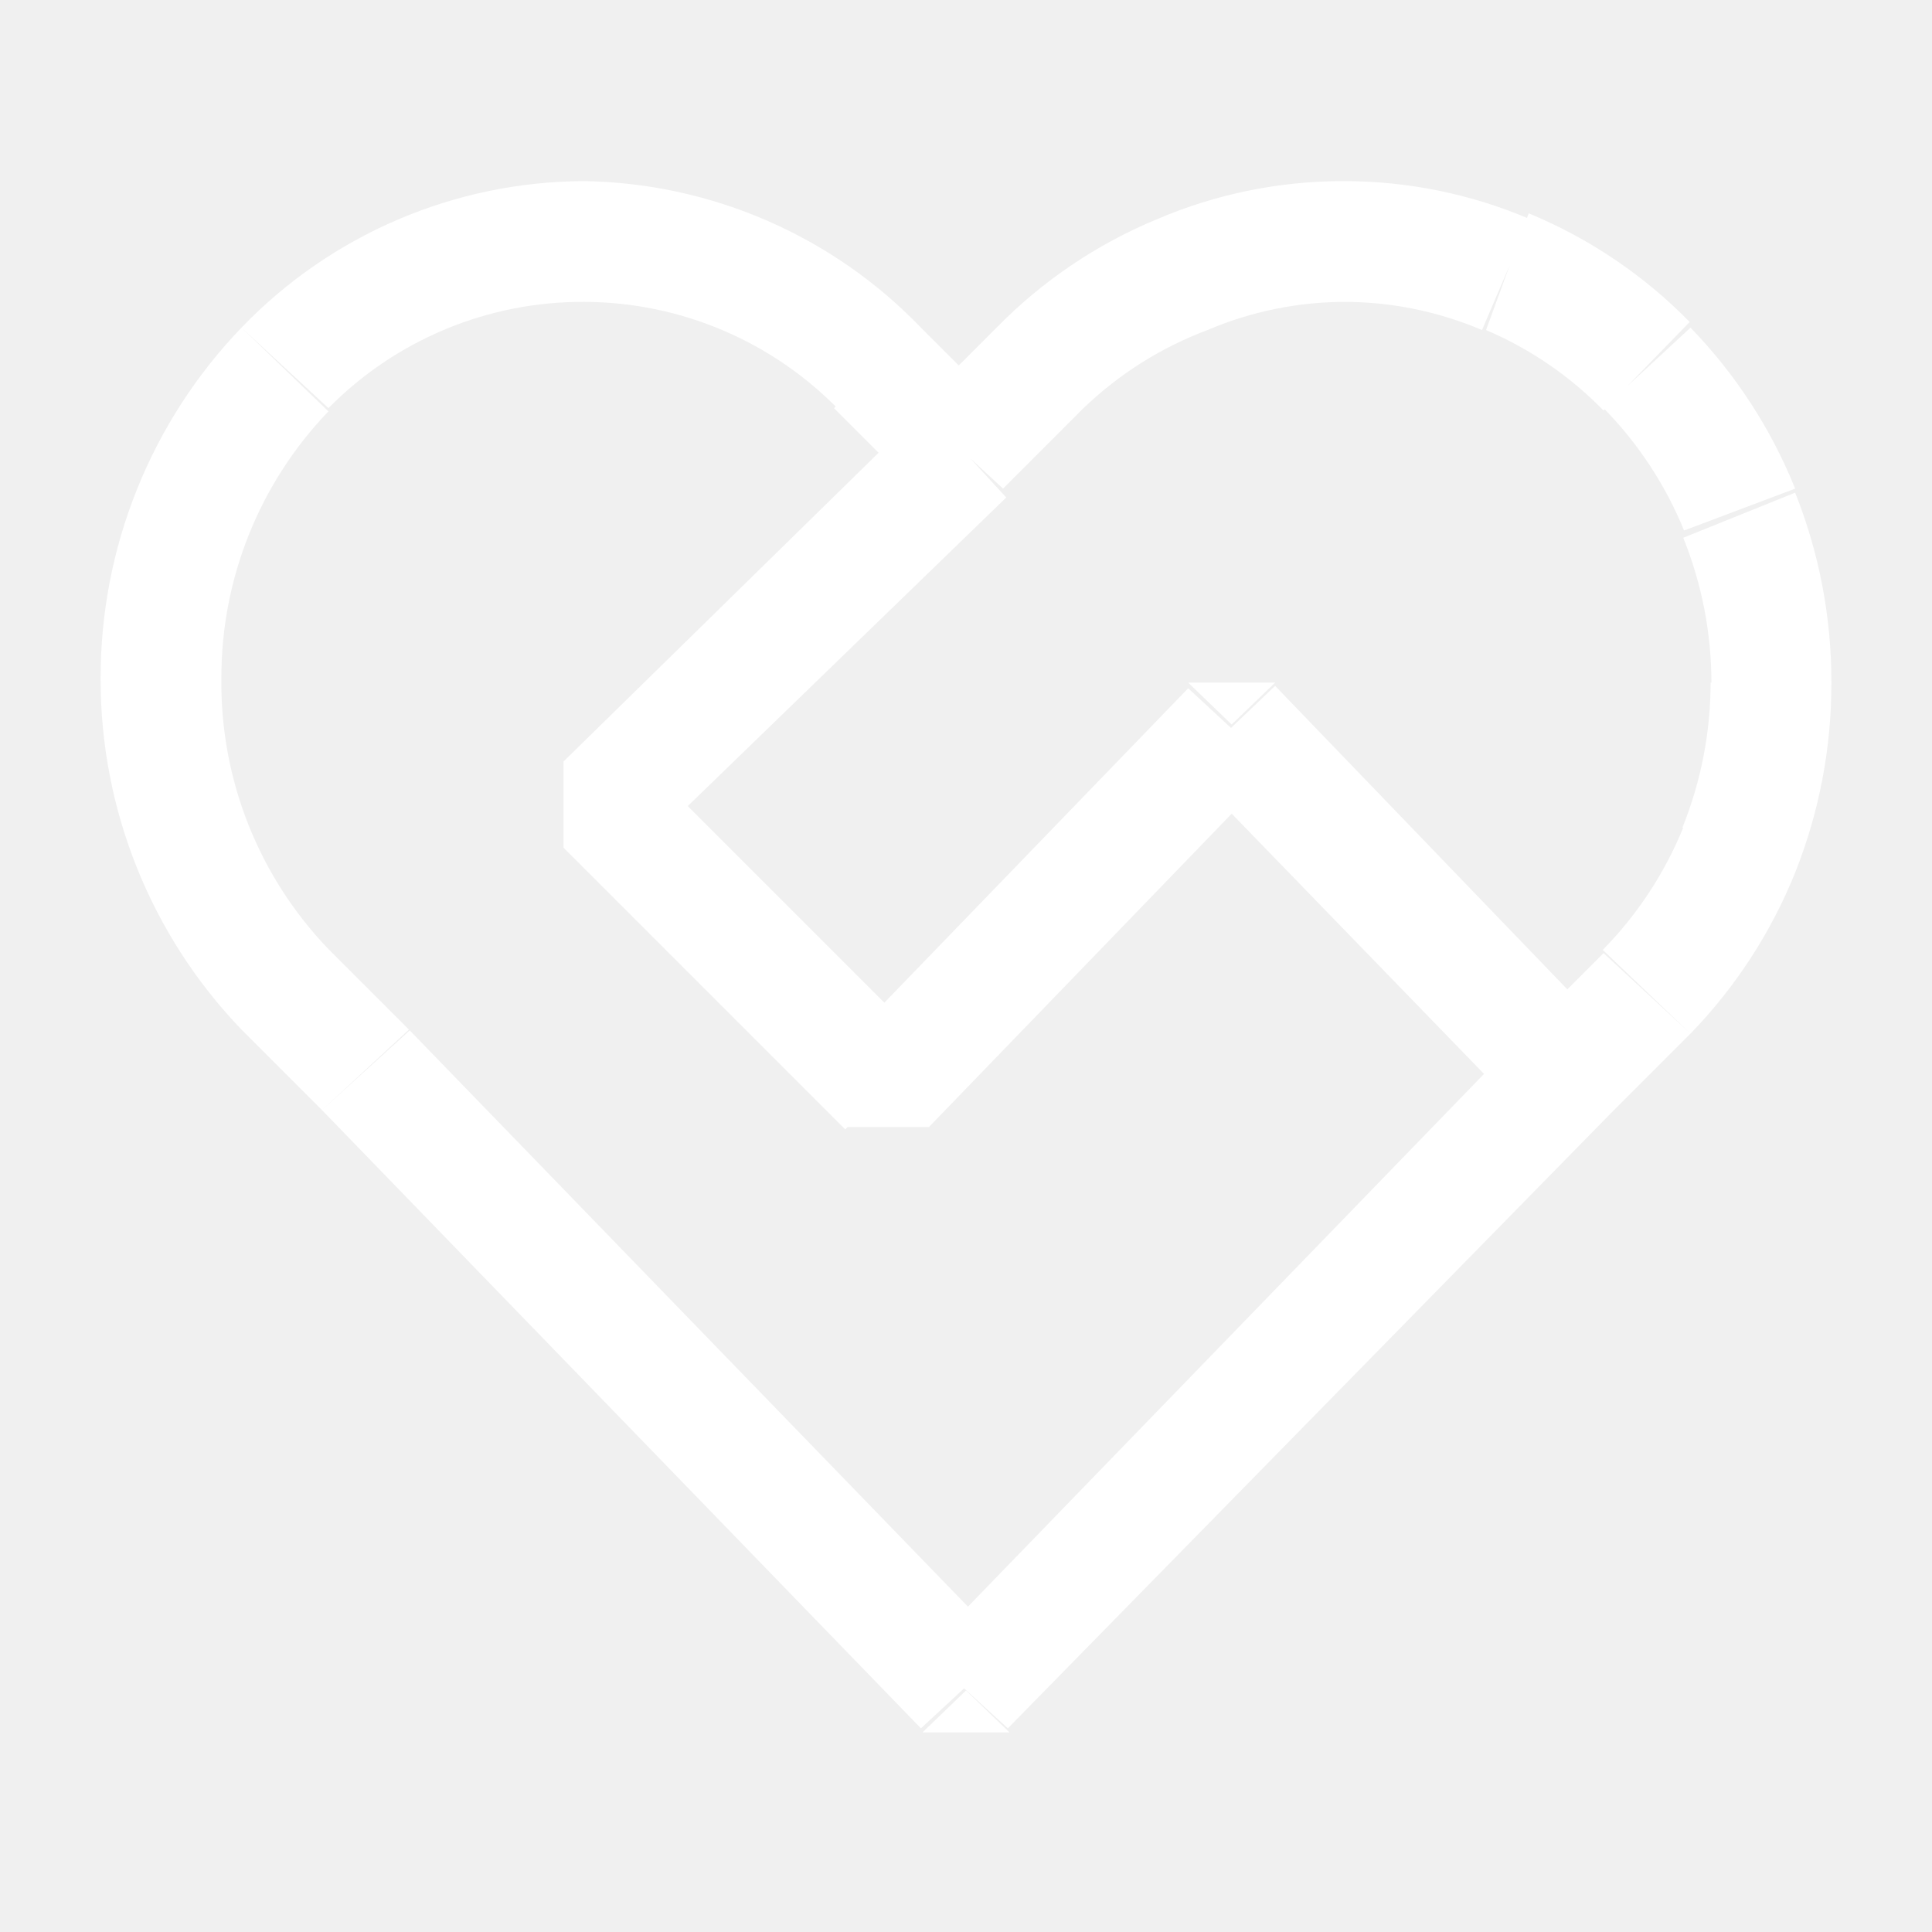
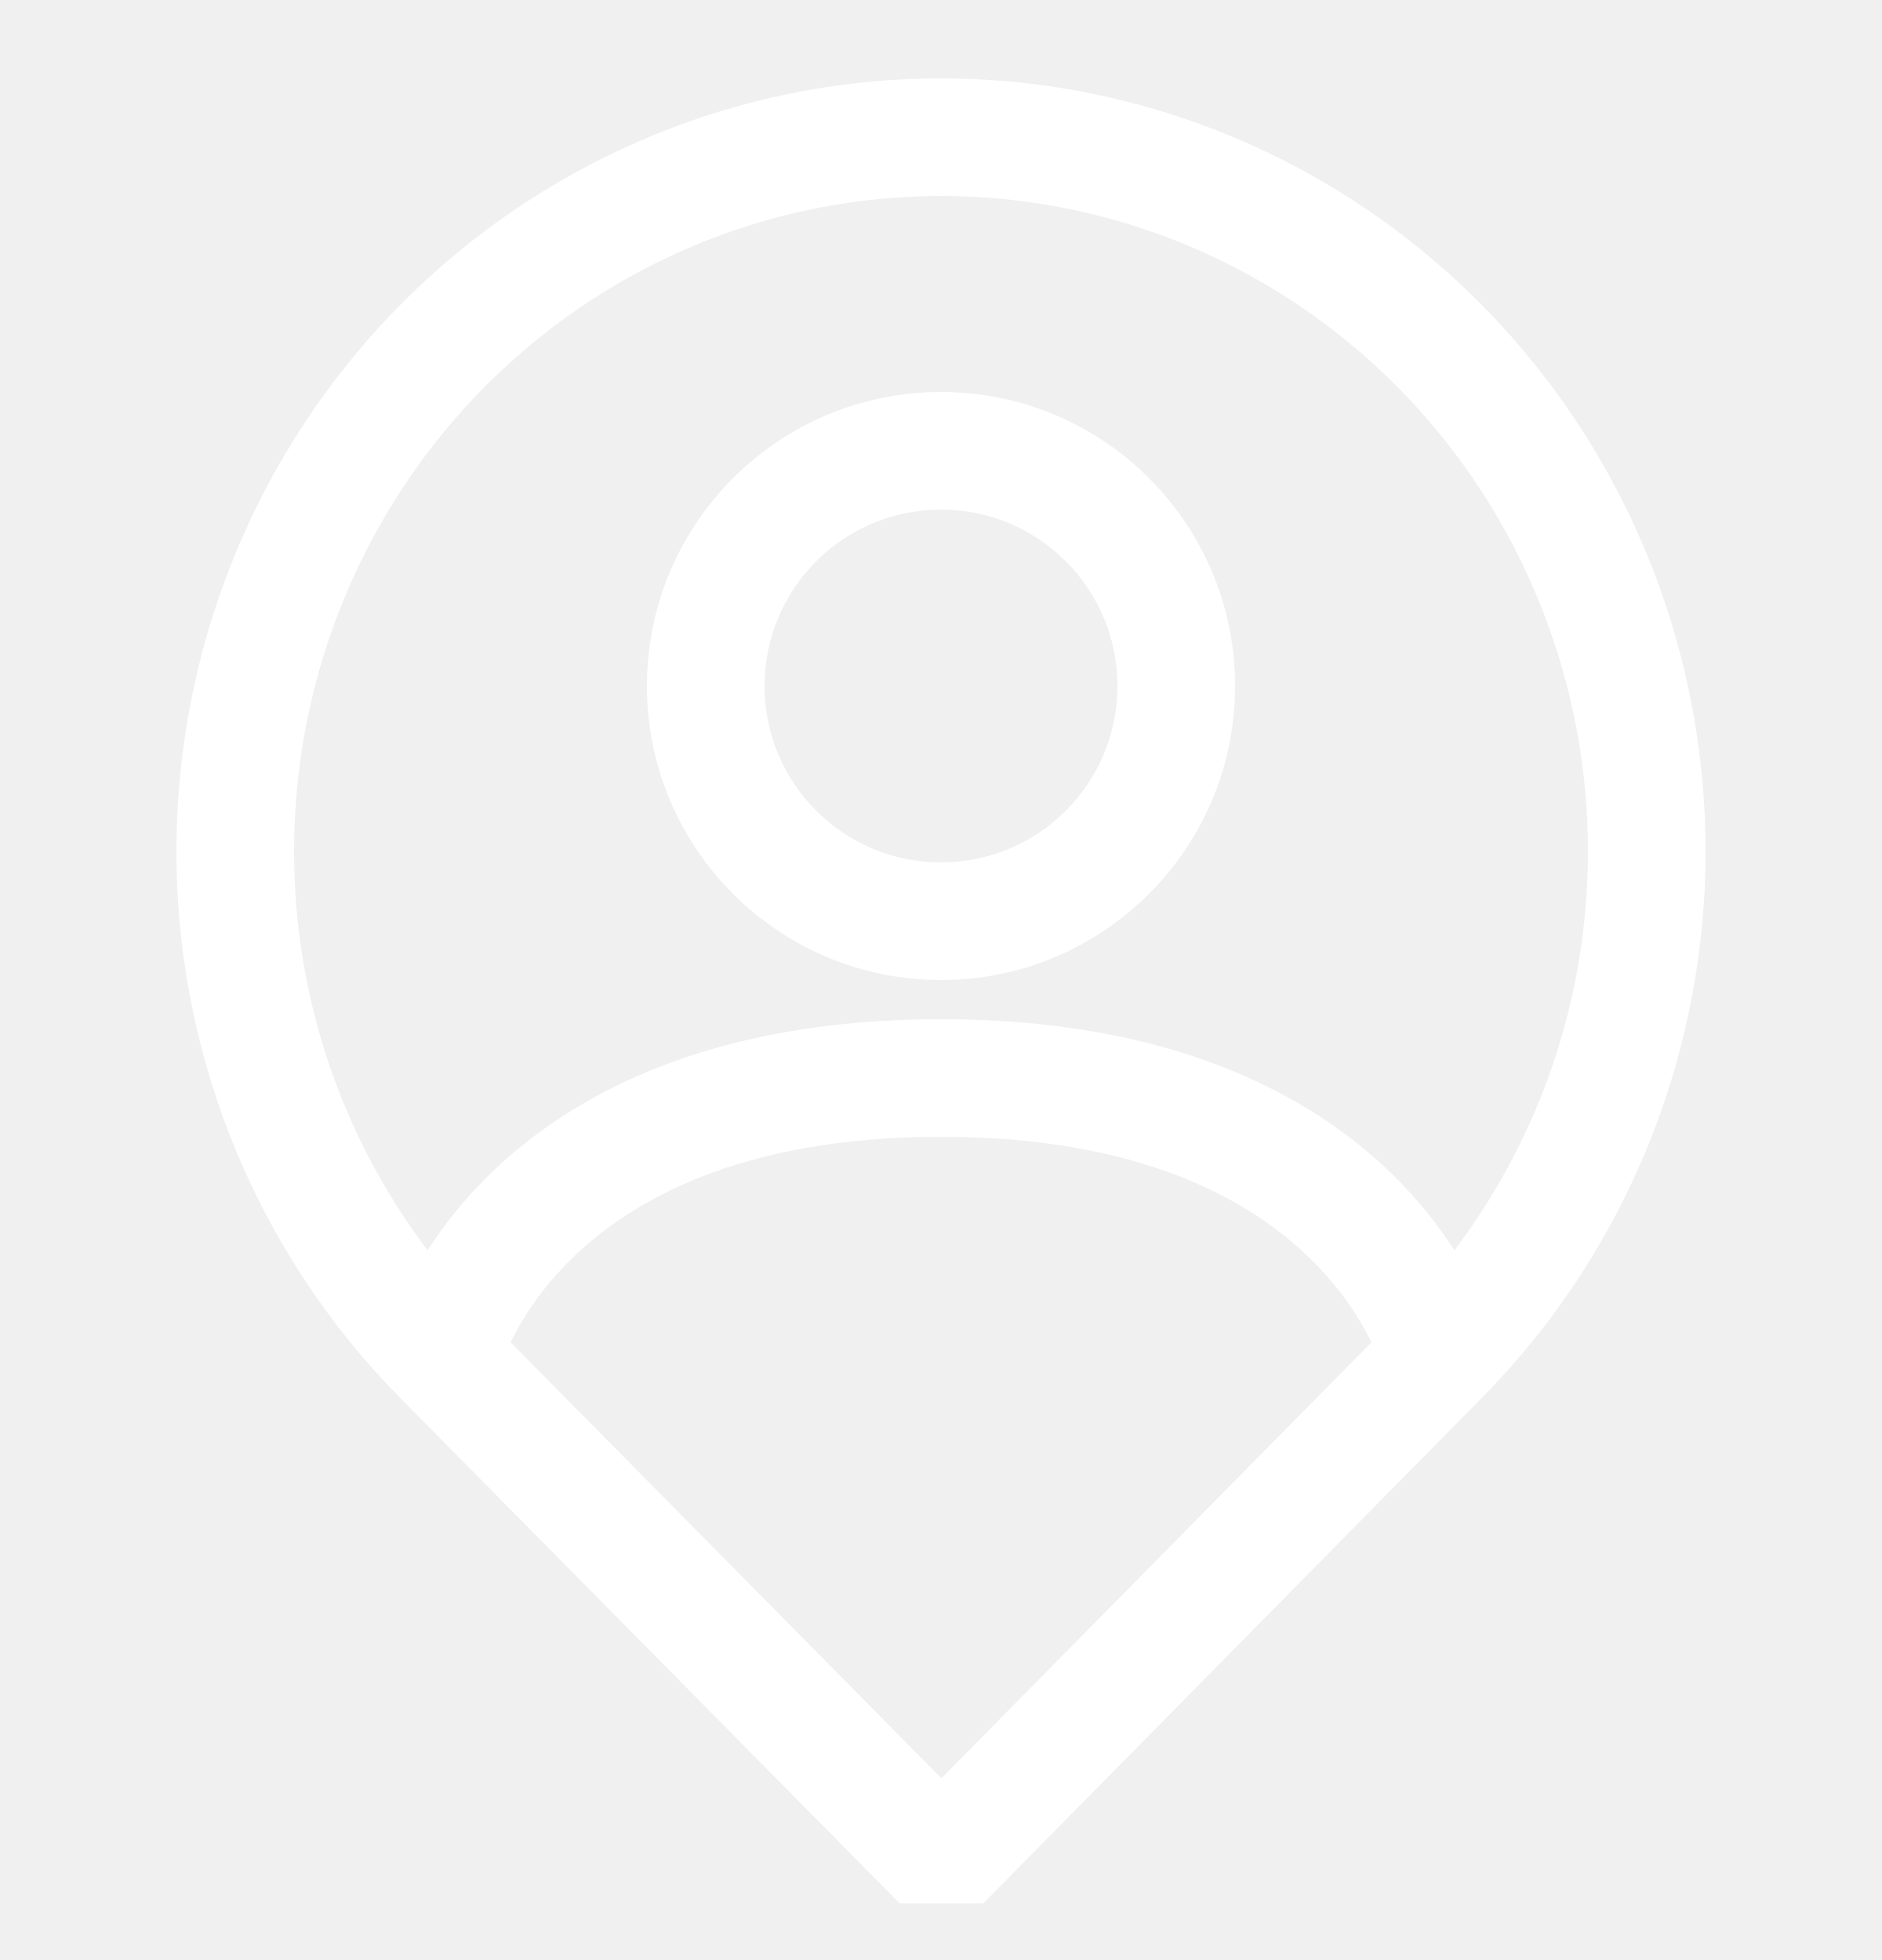
- <svg xmlns="http://www.w3.org/2000/svg" id="Слой_1" data-name="Слой 1" viewBox="0 0 24 24">
-   <defs>
-     <style>.cls-1{fill:#fff;}</style>
-   </defs>
-   <path class="cls-1" d="M20.46,4.59l-0.54.52h0ZM16.74,3V3ZM13,4.59l0.54,0.52h0Zm-1,1,0.52,0.54,0,0Zm-1-1-0.54.52h0ZM3.54,12.27L3,12.79H3Zm1,1,0.54-.52h0ZM12,21l-0.54.52h1.08Zm8.46-8.73-0.54-.52h0ZM7.5,10L7,9.46v1.07ZM11,13.5L10.47,14h1.07ZM15.3,9l0.54-.52H14.76Zm5.69-5a6,6,0,0,0-2-1.35L18.46,4.1a4.5,4.5,0,0,1,1.46,1ZM19,2.72a5.87,5.87,0,0,0-2.31-.47v1.5a4.37,4.37,0,0,1,1.72.35Zm-2.31-.47a5.87,5.87,0,0,0-2.31.47L15,4.1a4.37,4.37,0,0,1,1.72-.35V2.25Zm-2.31.47a6,6,0,0,0-2,1.35l1.08,1A4.5,4.5,0,0,1,15,4.1Zm-2,1.35-1,1,1.08,1,1-1Zm0.06,1-1-1-1.08,1,1,1Zm-1-1A5.93,5.93,0,0,0,7.26,2.25v1.5a4.43,4.43,0,0,1,3.18,1.36ZM7.26,2.25A5.93,5.93,0,0,0,3,4.07l1.08,1A4.43,4.43,0,0,1,7.26,3.75V2.25ZM3,4.07A6.27,6.27,0,0,0,1.25,8.43h1.5A4.77,4.77,0,0,1,4.08,5.11ZM1.25,8.43A6.27,6.27,0,0,0,3,12.79l1.08-1A4.77,4.77,0,0,1,2.75,8.43H1.25ZM3,12.79l1,1,1.08-1-1-1Zm1,1,7.44,7.68,1.08-1L5.09,12.8Zm8.52,7.68L20,13.84l-1.08-1-7.44,7.68ZM20,13.84l1-1-1.08-1-1,1Zm1-1a6.2,6.2,0,0,0,1.3-2l-1.39-.56a4.69,4.69,0,0,1-1,1.52Zm1.3-2a6.33,6.33,0,0,0,.45-2.36h-1.5a4.83,4.83,0,0,1-.35,1.8Zm0.45-2.36a6.33,6.33,0,0,0-.45-2.36l-1.39.56a4.83,4.83,0,0,1,.35,1.8h1.5ZM22.3,6.07a6.2,6.2,0,0,0-1.3-2l-1.08,1a4.7,4.7,0,0,1,1,1.52Zm-10.82-1L7,9.46l1,1.08,4.5-4.36ZM11.54,14l4.3-4.45-1.08-1L10.46,13Zm3.22-4.45,4.14,4.27,1.08-1L15.84,8.52ZM7,10.53l3.5,3.5L11.53,13,8,9.47Z" />
+ <svg xmlns="http://www.w3.org/2000/svg" width="24" height="25" viewBox="0 0 24 25" fill="none">
+   <path fill-rule="evenodd" clip-rule="evenodd" d="M11.472 24.277L12.54 24.277L18.895 17.832L18.895 17.831C20.259 16.452 21.186 14.696 21.562 12.785C21.939 10.874 21.746 8.892 21.01 7.091C20.273 5.29 19.025 3.749 17.421 2.665C15.817 1.58 13.931 1 12 1C10.069 1 8.183 1.58 6.579 2.665C4.975 3.749 3.727 5.29 2.99 7.091C2.254 8.892 2.061 10.874 2.437 12.785C2.814 14.696 3.741 16.452 5.105 17.832L11.472 24.277ZM20.091 12.495C19.843 13.756 19.312 14.936 18.547 15.948C18.356 15.65 18.102 15.32 17.77 14.993C16.714 13.954 14.928 13 12 13C9.072 13 7.286 13.954 6.231 14.993C5.897 15.32 5.644 15.65 5.453 15.948C4.688 14.936 4.157 13.756 3.909 12.495C3.59 10.871 3.753 9.188 4.379 7.659C5.004 6.13 6.063 4.825 7.42 3.907C8.776 2.989 10.37 2.5 12 2.5C13.63 2.5 15.224 2.989 16.581 3.907C17.937 4.825 18.996 6.13 19.621 7.659C20.247 9.188 20.41 10.871 20.091 12.495ZM12.005 22.682L6.511 17.121L6.529 17.085C6.666 16.812 6.899 16.439 7.283 16.062C8.033 15.324 9.428 14.5 12 14.5C14.572 14.5 15.967 15.324 16.717 16.062C17.101 16.439 17.334 16.812 17.471 17.085L17.489 17.122L12.005 22.682ZM9.75 8.75C9.75 7.507 10.757 6.5 12 6.5C13.243 6.5 14.25 7.507 14.25 8.75C14.25 9.993 13.243 11 12 11C10.757 11 9.75 9.993 9.75 8.75ZM12 5C9.929 5 8.25 6.679 8.25 8.75C8.25 10.821 9.929 12.5 12 12.5C14.071 12.5 15.75 10.821 15.75 8.75C15.75 6.679 14.071 5 12 5Z" fill="white" />
</svg>
